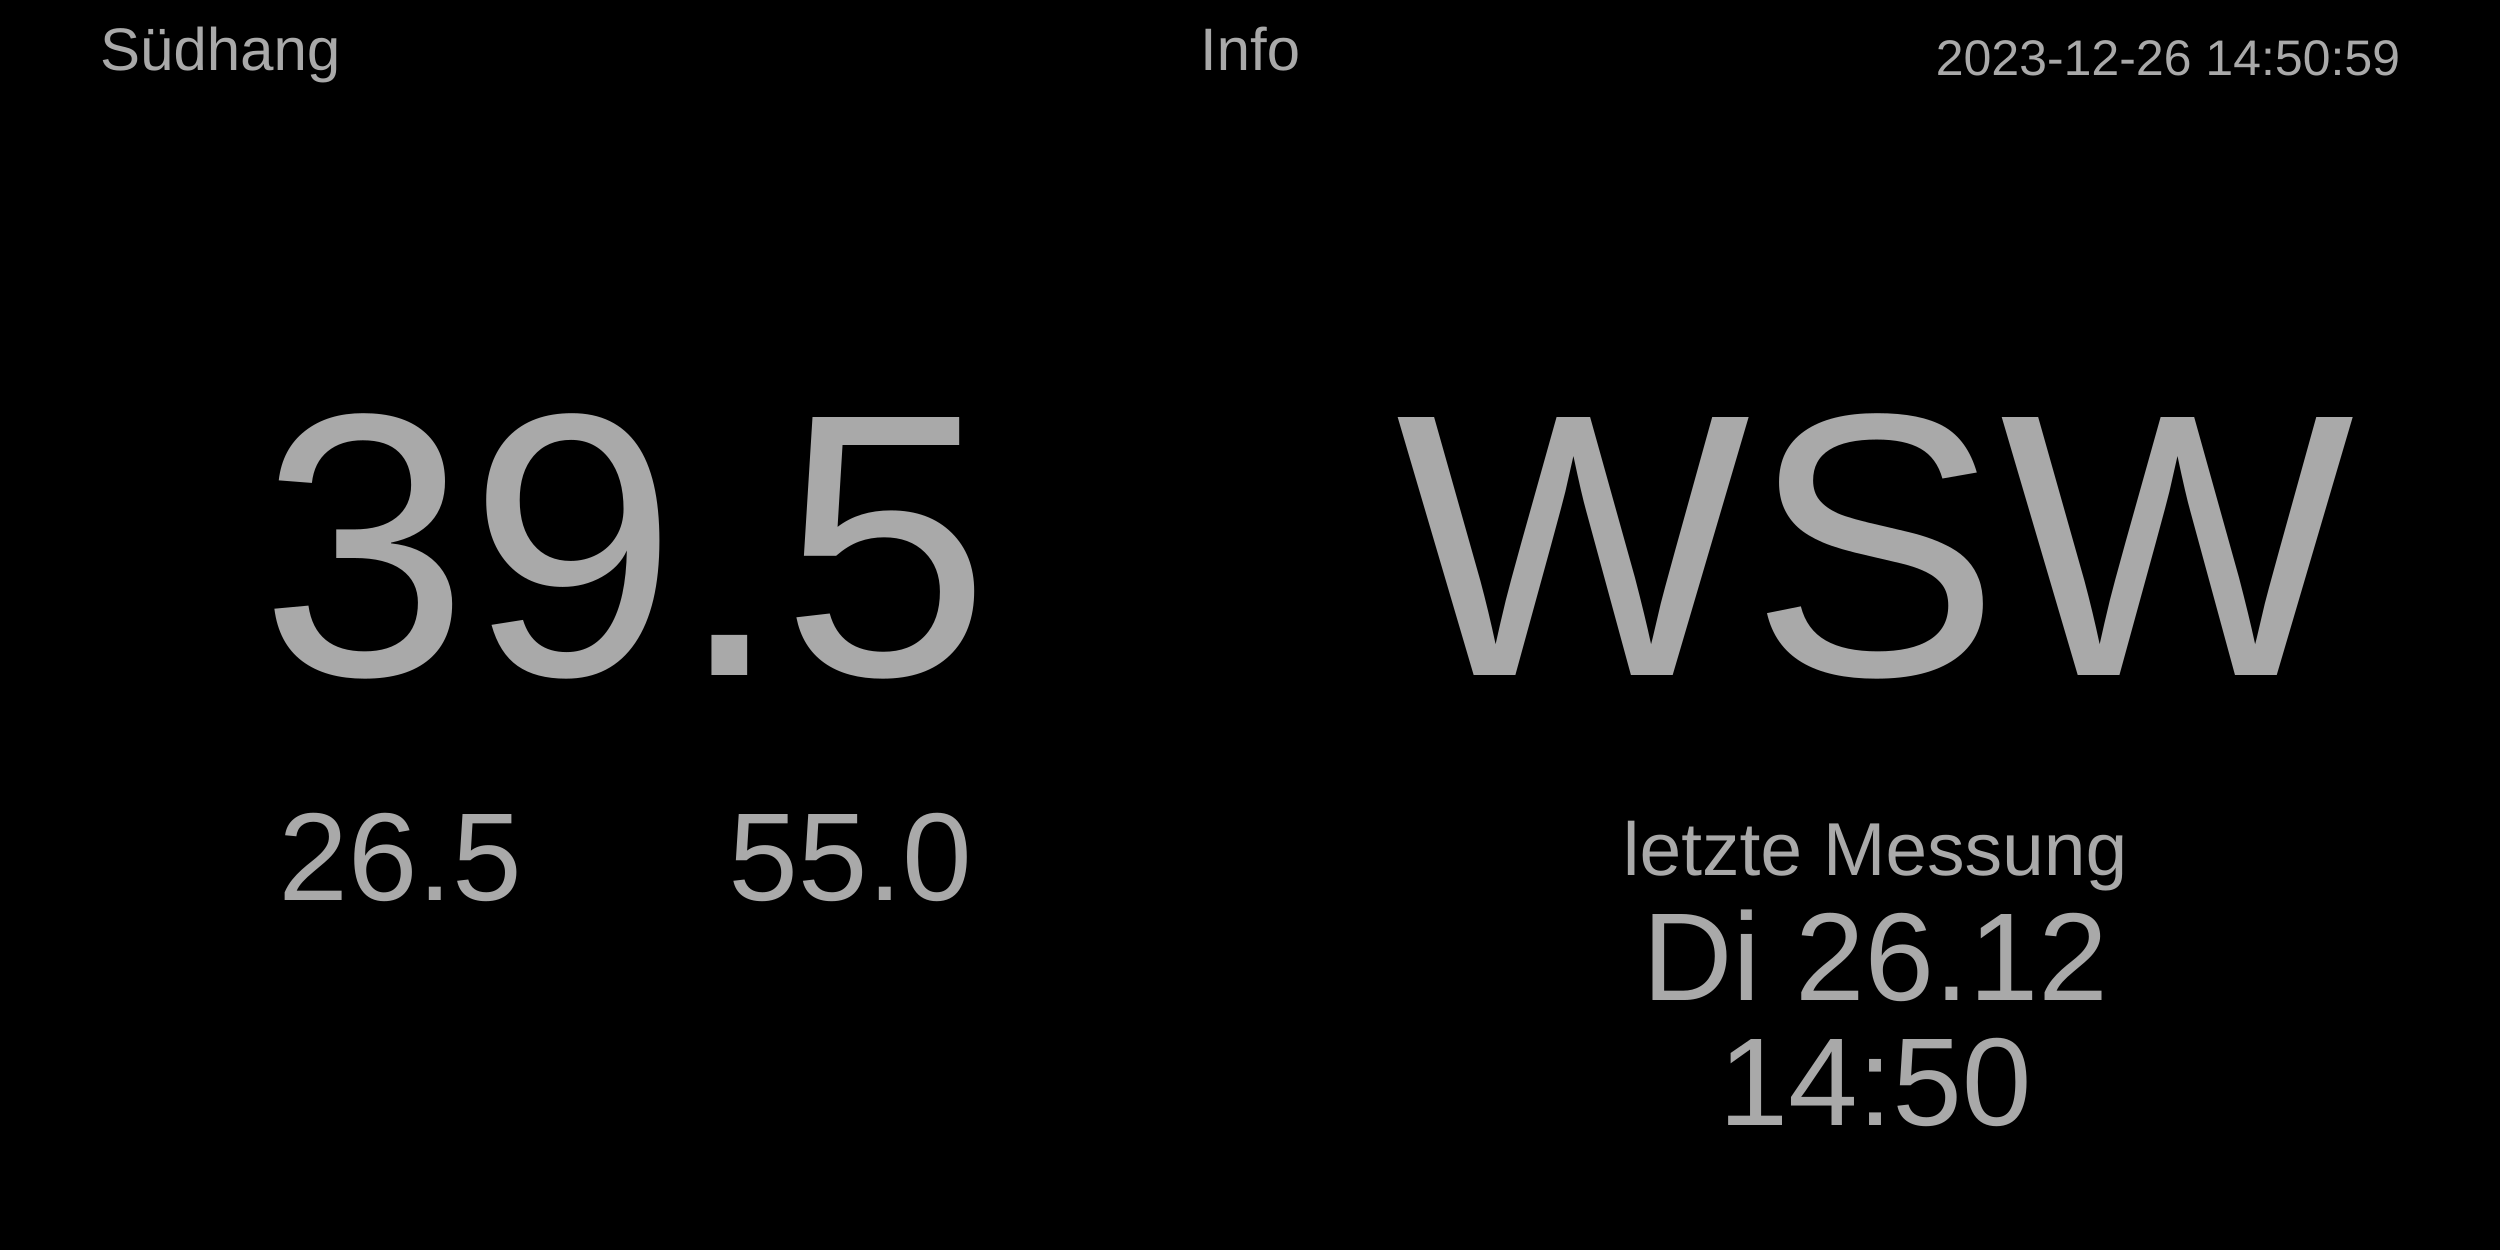
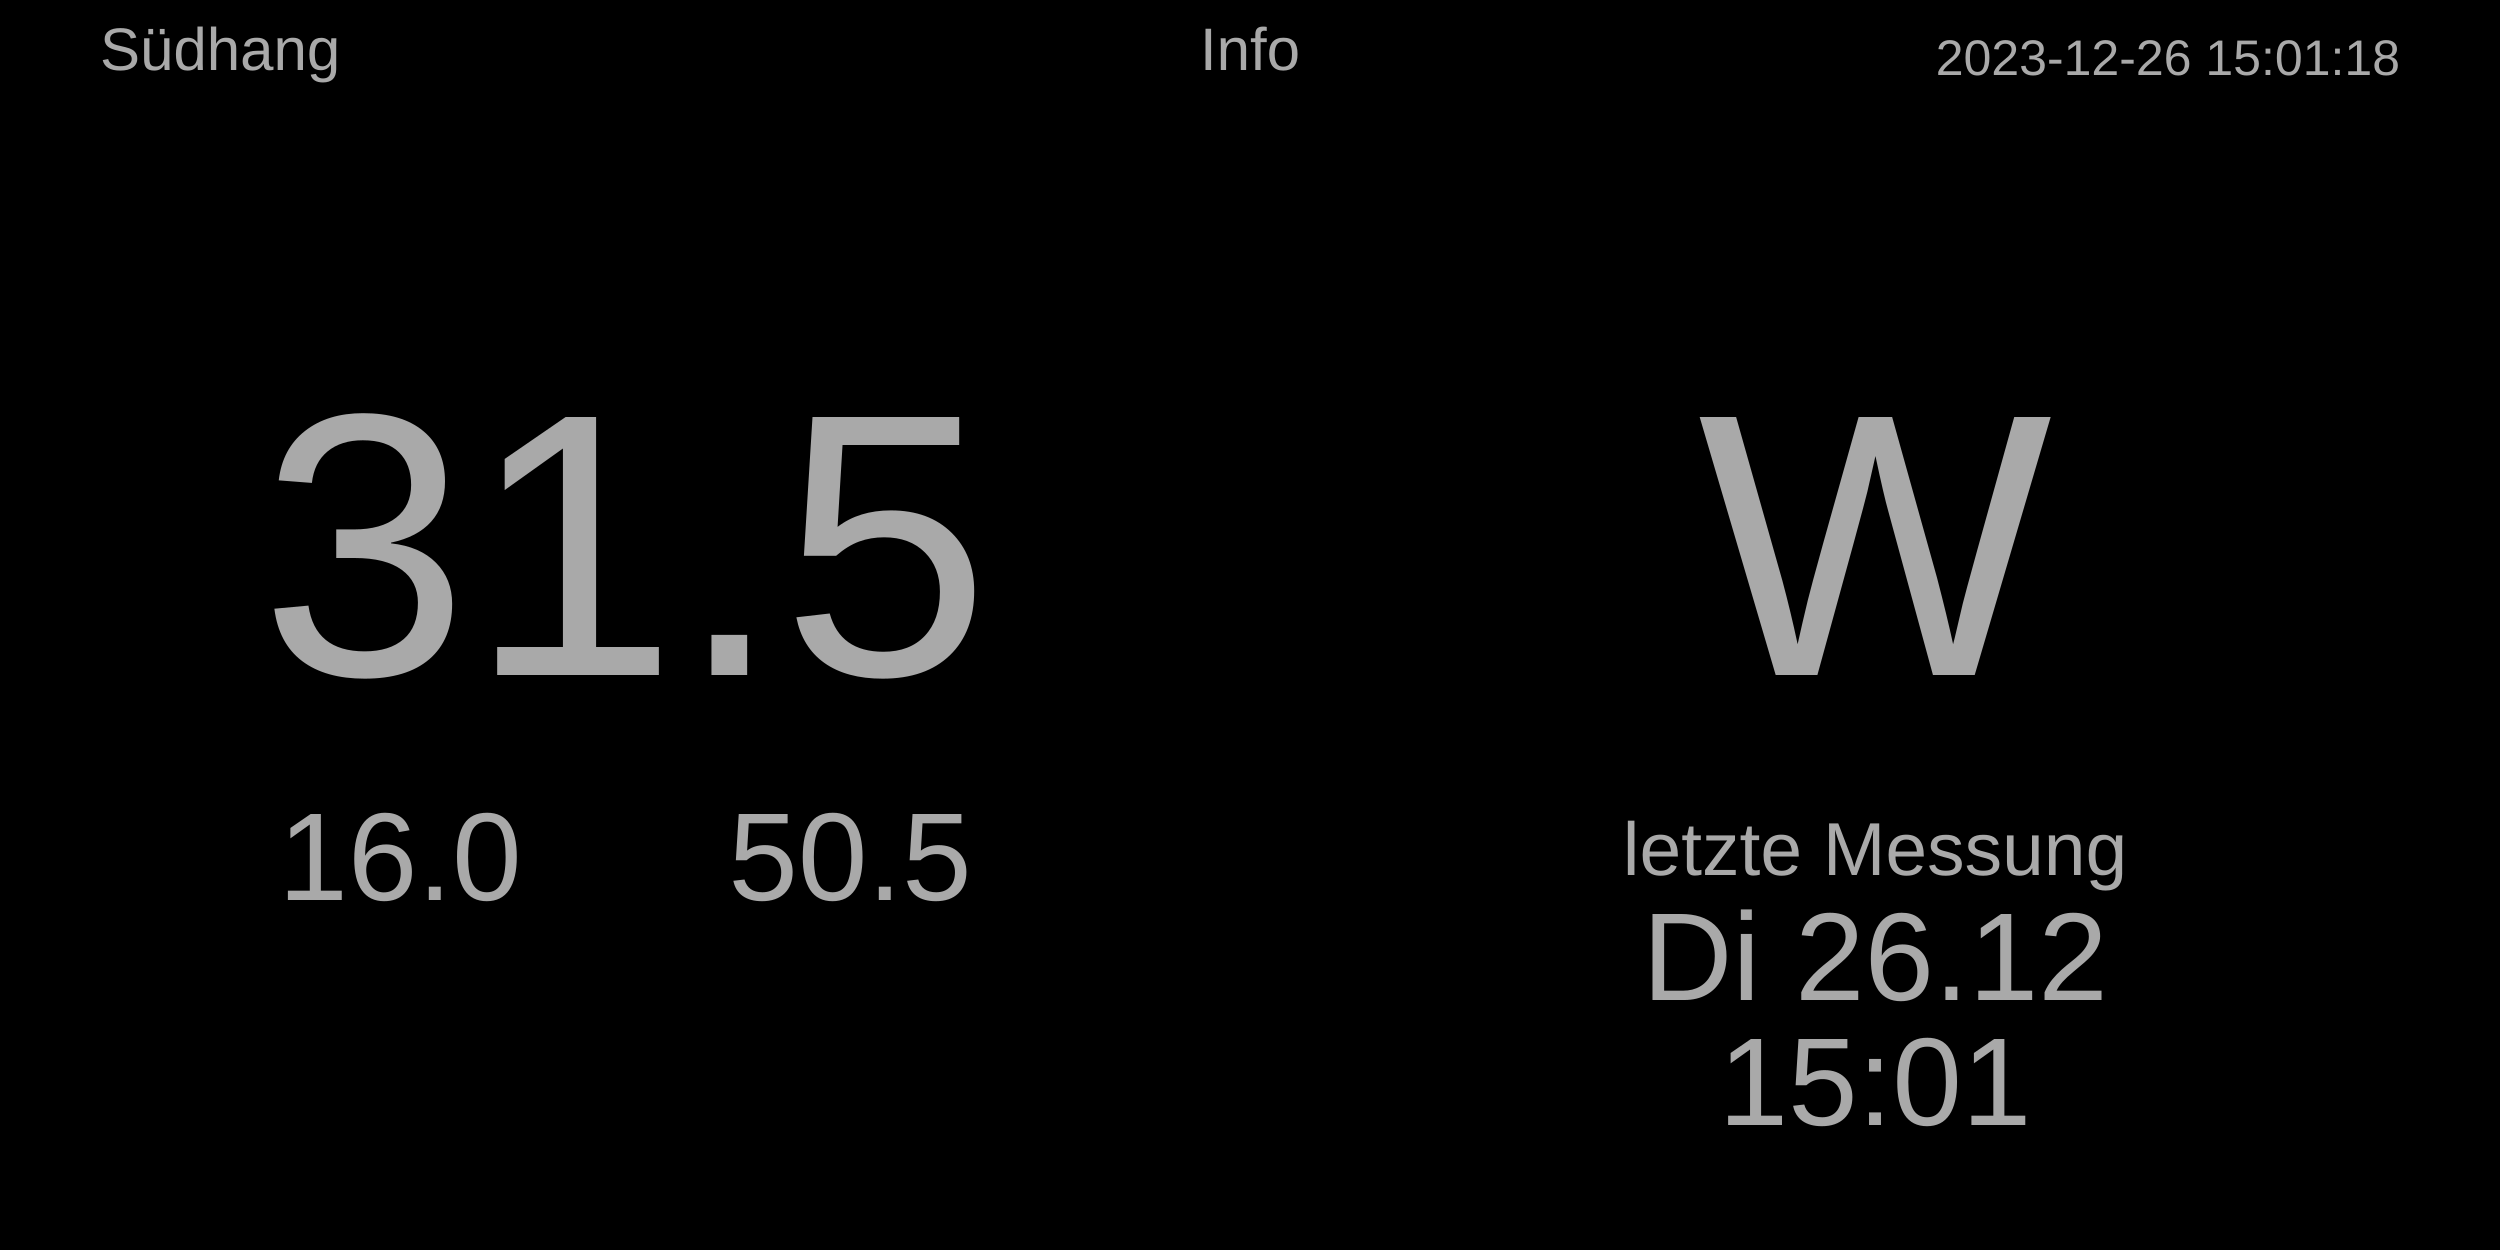
<svg xmlns="http://www.w3.org/2000/svg" baseProfile="full" height="500" version="1.1" width="1000">
  <defs />
  <rect fill="#000000" height="500" width="1000" x="0" y="0" />
-   <text fill="#A9A9A9" font-size="20px" style="font-family:Arial" text-anchor="end" x="960" y="30.0">2023-12-26 14:50:59</text>
+   <text fill="#A9A9A9" font-size="20px" style="font-family:Arial" text-anchor="end" x="960" y="30.0">2023-12-26 15:01:18</text>
  <text fill="#A9A9A9" font-size="24px" style="font-family:Arial" text-anchor="middle" x="500.0" y="28.0">Info</text>
  <text fill="#A9A9A9" font-size="24px" style="font-family:Arial" text-anchor="start" x="40" y="28.0">Südhang</text>
  <text fill="#A9A9A9" font-size="30px" style="font-family:Arial" text-anchor="middle" x="750" y="350">letzte Messung</text>
  <text fill="#A9A9A9" font-size="50px" style="font-family:Arial" text-anchor="middle" x="750" y="400">Di 26.12</text>
-   <text fill="#A9A9A9" font-size="50px" style="font-family:Arial" text-anchor="middle" x="750" y="450">14:50</text>
-   <text fill="#A9A9A9" font-size="150px" style="font-family:Arial" text-anchor="middle" x="750.0" y="270.0">WSW</text>
-   <text fill="#A9A9A9" font-size="150px" style="font-family:Arial" text-anchor="middle" x="250.0" y="270.0">39.5</text>
-   <text fill="#A9A9A9" font-size="50px" style="font-family:Arial" text-anchor="middle" x="160" y="360.0">26.5</text>
-   <text fill="#A9A9A9" font-size="50px" style="font-family:Arial" text-anchor="middle" x="340" y="360.0">55.0</text>
+   <text fill="#A9A9A9" font-size="50px" style="font-family:Arial" text-anchor="middle" x="750" y="450">15:01</text>
+   <text fill="#A9A9A9" font-size="150px" style="font-family:Arial" text-anchor="middle" x="750.0" y="270.0">W</text>
+   <text fill="#A9A9A9" font-size="150px" style="font-family:Arial" text-anchor="middle" x="250.0" y="270.0">31.5</text>
+   <text fill="#A9A9A9" font-size="50px" style="font-family:Arial" text-anchor="middle" x="160" y="360.0">16.0</text>
+   <text fill="#A9A9A9" font-size="50px" style="font-family:Arial" text-anchor="middle" x="340" y="360.0">50.5</text>
</svg>
